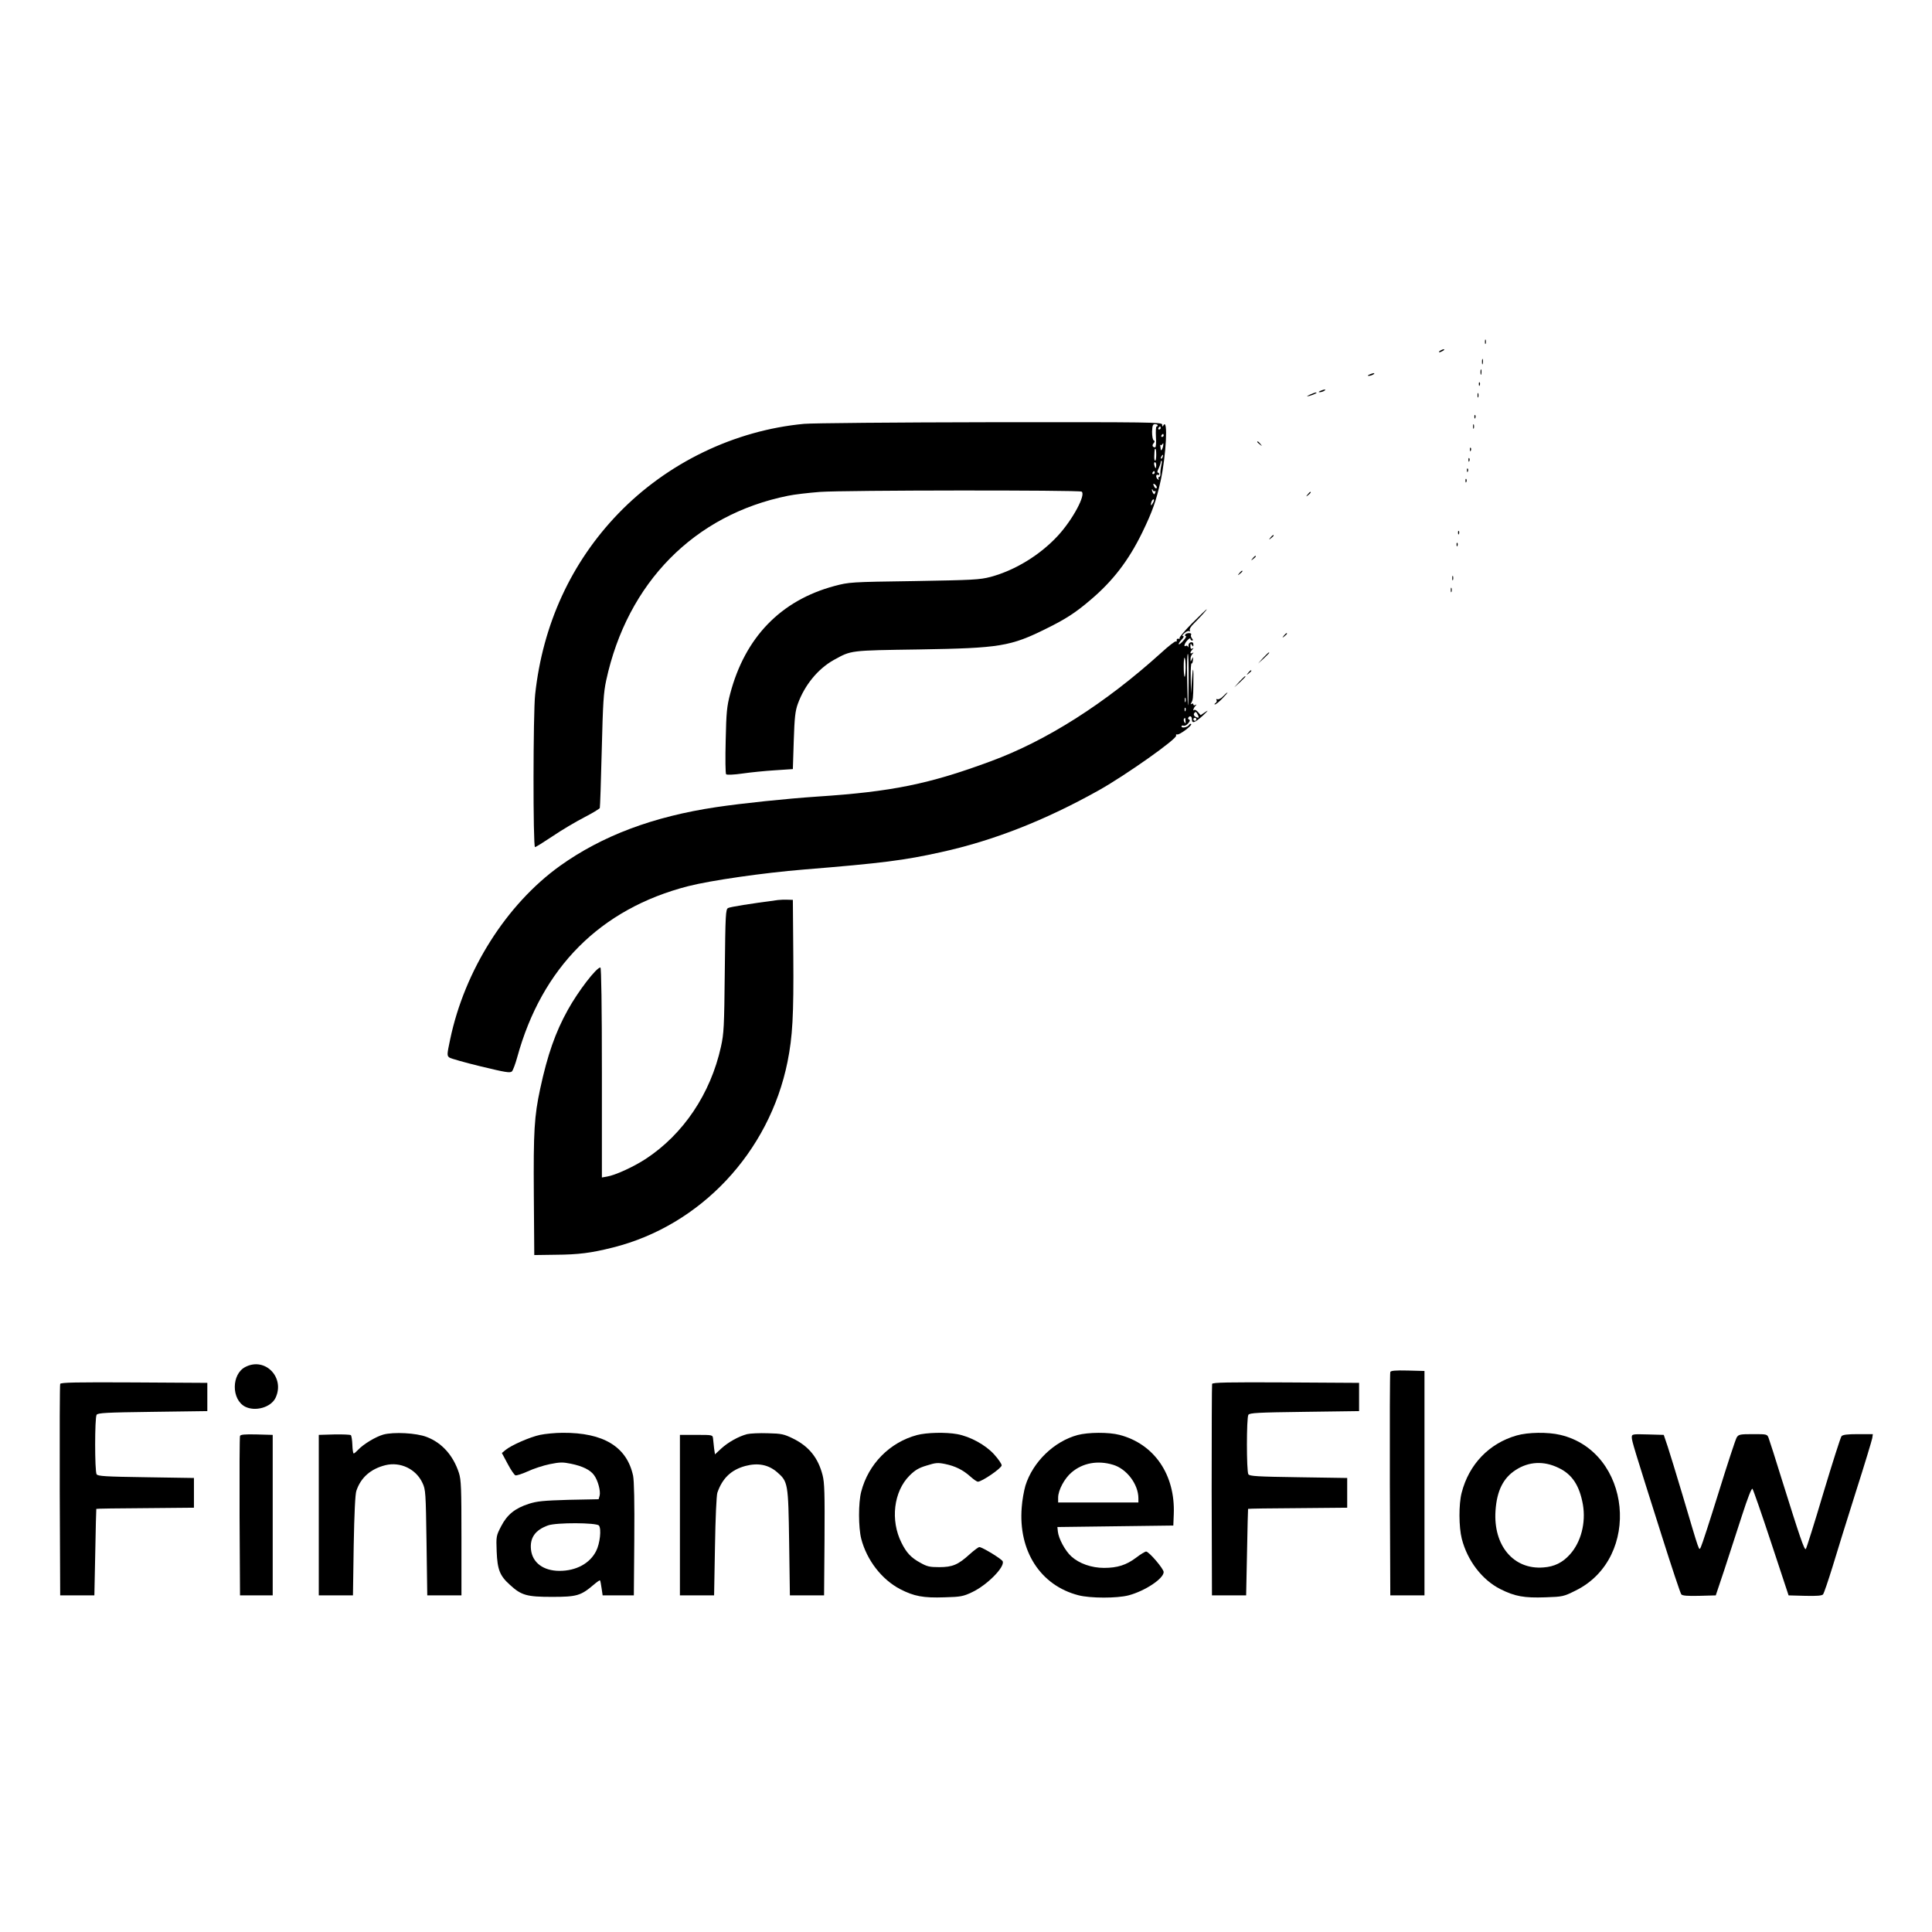
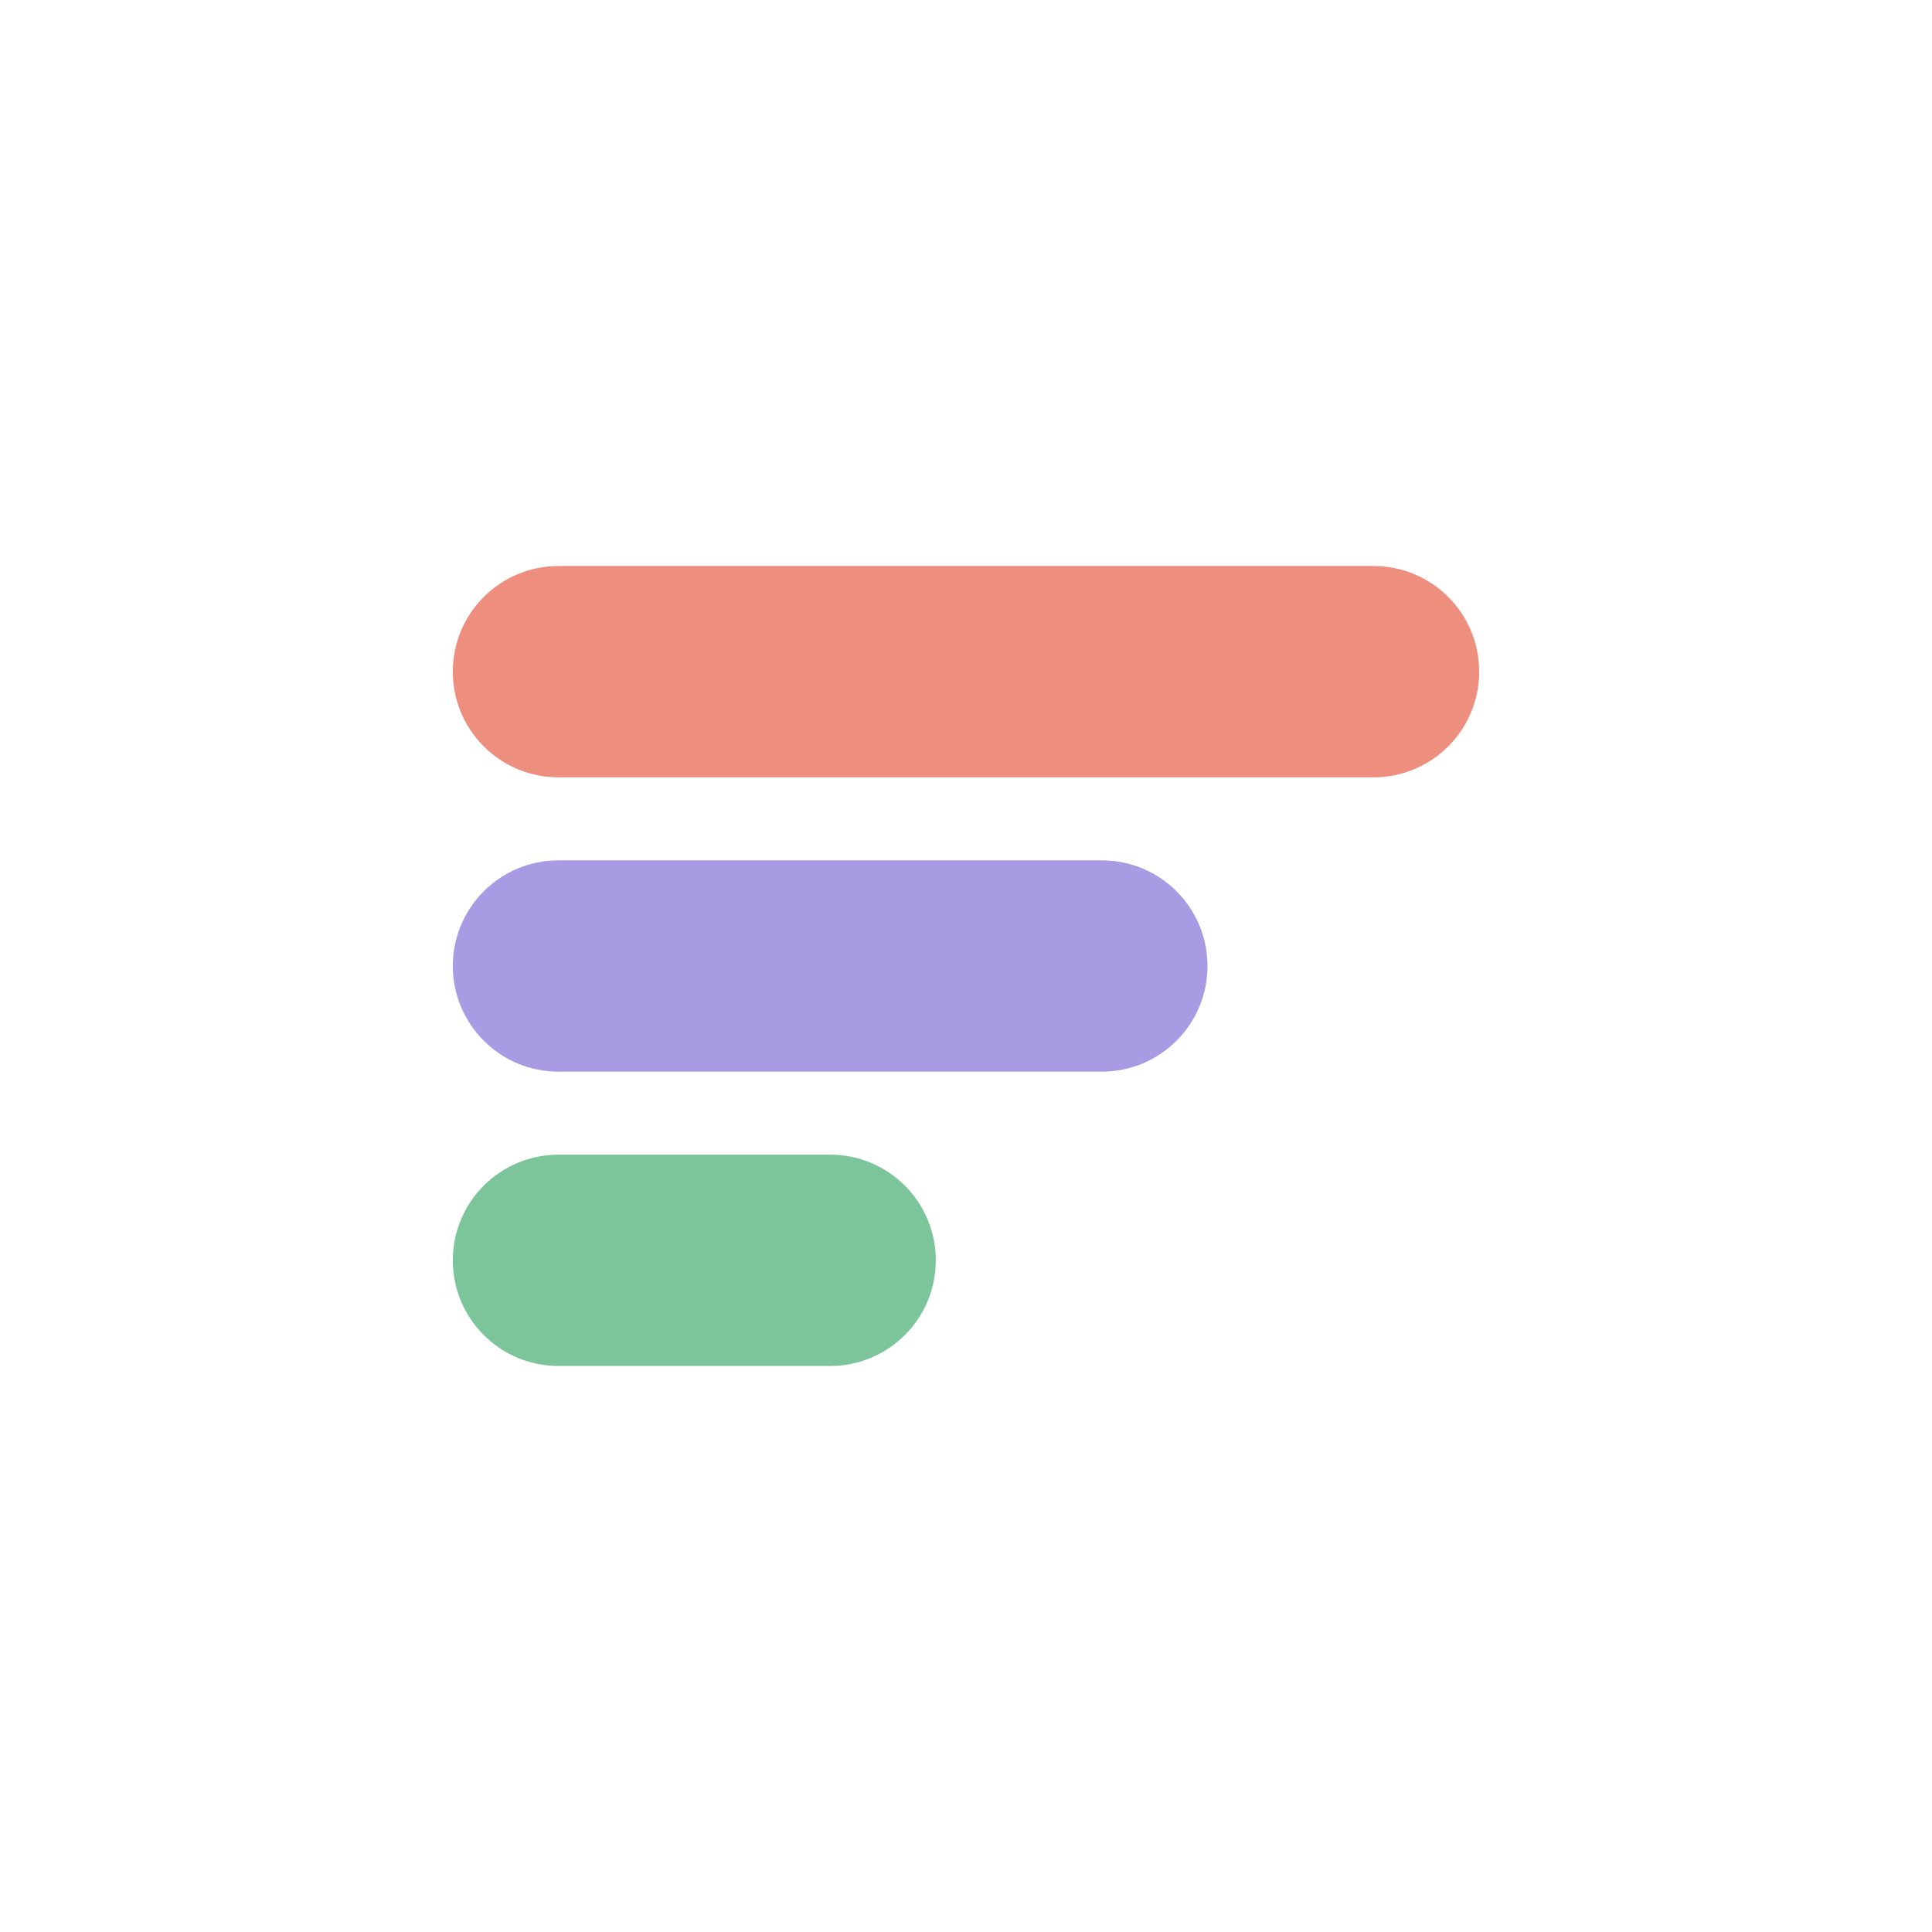
- <svg xmlns="http://www.w3.org/2000/svg" version="1.0" width="1300pt" height="1300pt" viewBox="0 0 1300 1300" preserveAspectRatio="xMidYMid meet">
-   <g transform="translate(0,1300) scale(0.1,-0.1)" fill="#000000" stroke="none">
-     <path d="M9992 10700 c0 -14 2 -19 5 -12 2 6 2 18 0 25 -3 6 -5 1 -5 -13z" />
-     <path d="M9690 10640 c-8 -5 -10 -10 -5 -10 6 0 17 5 25 10 8 5 11 10 5 10 -5 0 -17 -5 -25 -10z" />
-     <path d="M9972 10565 c0 -16 2 -22 5 -12 2 9 2 23 0 30 -3 6 -5 -1 -5 -18z" />
-     <path d="M9962 10495 c0 -16 2 -22 5 -12 2 9 2 23 0 30 -3 6 -5 -1 -5 -18z" />
-     <path d="M9215 10480 c-13 -6 -15 -9 -5 -9 8 0 22 4 30 9 18 12 2 12 -25 0z" />
-     <path d="M9951 10414 c0 -11 3 -14 6 -6 3 7 2 16 -1 19 -3 4 -6 -2 -5 -13z" />
-     <path d="M8885 10370 c-13 -6 -15 -9 -5 -9 8 0 22 4 30 9 18 12 2 12 -25 0z" />
-     <path d="M8815 10345 c-25 -12 -26 -14 -5 -9 28 7 60 23 45 23 -5 0 -23 -6 -40 -14z" />
-     <path d="M9942 10340 c0 -14 2 -19 5 -12 2 6 2 18 0 25 -3 6 -5 1 -5 -13z" />
-     <path d="M9921 10194 c0 -11 3 -14 6 -6 3 7 2 16 -1 19 -3 4 -6 -2 -5 -13z" />
-     <path d="M5410 10148 c-468 -44 -920 -262 -1250 -604 -316 -328 -508 -745 -559 -1216 -14 -124 -15 -1028 -1 -1028 5 0 58 33 118 73 60 41 155 97 211 126 56 29 104 58 107 64 2 7 8 181 13 387 8 320 12 389 30 472 142 657 593 1115 1223 1242 42 9 139 20 215 26 164 12 1742 13 1761 2 30 -20 -59 -187 -159 -296 -120 -130 -287 -233 -454 -278 -74 -19 -115 -21 -515 -28 -429 -6 -436 -7 -535 -33 -361 -97 -602 -345 -702 -726 -22 -84 -26 -123 -30 -314 -3 -120 -2 -222 3 -227 5 -5 54 -3 109 5 55 8 154 18 220 22 l120 8 6 190 c5 157 10 200 27 248 46 127 135 236 242 296 120 66 104 64 575 71 543 9 614 20 857 141 128 63 196 107 293 190 152 128 258 266 350 454 70 144 95 216 125 351 37 172 50 422 19 373 -7 -12 -9 -11 -9 4 0 16 -61 17 -1157 16 -637 -1 -1201 -6 -1253 -11z m2380 -10 c0 -4 -4 -8 -8 -8 -4 0 -6 -31 -4 -70 3 -40 0 -70 -5 -70 -18 0 -23 13 -11 27 9 11 9 16 0 21 -6 4 -10 30 -10 58 2 41 5 50 20 50 10 0 18 -4 18 -8z m20 -18 c0 -5 -5 -10 -11 -10 -5 0 -7 5 -4 10 3 6 8 10 11 10 2 0 4 -4 4 -10z m20 -50 c0 -5 -5 -10 -11 -10 -5 0 -7 5 -4 10 3 6 8 10 11 10 2 0 4 -4 4 -10z m-9 -59 c7 10 8 8 6 -8 -3 -24 -17 -44 -17 -25 0 5 -2 16 -3 24 -2 7 -2 9 1 4 2 -4 8 -2 13 5z m-41 -71 c0 -22 -3 -40 -7 -40 -5 0 -7 15 -6 32 2 47 2 48 8 48 3 0 5 -18 5 -40z m43 -15 c-3 -9 -8 -14 -10 -11 -3 3 -2 9 2 15 9 16 15 13 8 -4z m-9 -57 c-4 -18 -7 -43 -6 -55 1 -13 -3 -23 -9 -23 -5 0 -7 -5 -3 -12 4 -7 3 -8 -4 -4 -7 4 -12 14 -12 22 0 8 5 12 10 9 6 -3 10 -1 10 4 0 6 -4 11 -9 11 -6 0 -3 12 5 28 7 15 14 33 14 40 0 6 3 12 6 12 3 0 2 -15 -2 -32z m-34 2 c0 -11 -2 -20 -4 -20 -2 0 -6 9 -9 20 -3 11 -1 20 4 20 5 0 9 -9 9 -20z m-10 -50 c0 -5 -5 -10 -11 -10 -5 0 -7 5 -4 10 3 6 8 10 11 10 2 0 4 -4 4 -10z m13 -104 c-3 -4 -9 -2 -14 5 -13 22 -11 31 5 17 8 -7 12 -17 9 -22z m-12 -21 c5 4 6 -1 2 -10 -5 -13 -7 -14 -14 -3 -5 7 -8 18 -8 23 0 6 3 4 6 -3 2 -6 9 -10 14 -7z m-11 -75 c-6 -11 -12 -20 -14 -20 -2 0 -2 9 1 20 3 11 9 20 15 20 5 0 4 -9 -2 -20z" />
-     <path d="M9912 10130 c0 -14 2 -19 5 -12 2 6 2 18 0 25 -3 6 -5 1 -5 -13z" />
-     <path d="M8460 10026 c0 -2 8 -10 18 -17 15 -13 16 -12 3 4 -13 16 -21 21 -21 13z" />
-     <path d="M9891 9974 c0 -11 3 -14 6 -6 3 7 2 16 -1 19 -3 4 -6 -2 -5 -13z" />
-     <path d="M9881 9904 c0 -11 3 -14 6 -6 3 7 2 16 -1 19 -3 4 -6 -2 -5 -13z" />
-     <path d="M9871 9834 c0 -11 3 -14 6 -6 3 7 2 16 -1 19 -3 4 -6 -2 -5 -13z" />
-     <path d="M9861 9764 c0 -11 3 -14 6 -6 3 7 2 16 -1 19 -3 4 -6 -2 -5 -13z" />
-     <path d="M8799 9673 c-13 -16 -12 -17 4 -4 16 13 21 21 13 21 -2 0 -10 -8 -17 -17z" />
-     <path d="M9811 9414 c0 -11 3 -14 6 -6 3 7 2 16 -1 19 -3 4 -6 -2 -5 -13z" />
-     <path d="M8549 9383 c-13 -16 -12 -17 4 -4 9 7 17 15 17 17 0 8 -8 3 -21 -13z" />
-     <path d="M9801 9334 c0 -11 3 -14 6 -6 3 7 2 16 -1 19 -3 4 -6 -2 -5 -13z" />
-     <path d="M8429 9243 c-13 -16 -12 -17 4 -4 9 7 17 15 17 17 0 8 -8 3 -21 -13z" />
-     <path d="M8339 9143 c-13 -16 -12 -17 4 -4 9 7 17 15 17 17 0 8 -8 3 -21 -13z" />
-     <path d="M9772 9110 c0 -14 2 -19 5 -12 2 6 2 18 0 25 -3 6 -5 1 -5 -13z" />
-     <path d="M9762 9030 c0 -14 2 -19 5 -12 2 6 2 18 0 25 -3 6 -5 1 -5 -13z" />
-     <path d="M8022 8807 c-51 -51 -89 -97 -85 -101 4 -4 1 -6 -7 -4 -8 2 -14 -3 -12 -10 1 -8 -1 -11 -6 -8 -5 3 -49 -31 -98 -76 -377 -341 -771 -592 -1149 -731 -414 -153 -663 -204 -1165 -237 -209 -14 -505 -45 -680 -71 -428 -64 -769 -193 -1053 -396 -360 -259 -641 -703 -738 -1167 -22 -104 -22 -109 -5 -122 10 -7 106 -34 213 -60 166 -40 196 -45 208 -33 7 8 23 50 35 94 166 605 560 1000 1150 1152 152 39 509 90 777 112 530 43 677 62 925 117 355 78 702 215 1063 417 183 103 531 349 519 368 -3 6 0 9 8 7 16 -3 102 61 93 70 -3 4 -10 1 -14 -6 -10 -16 -51 -24 -51 -10 0 5 6 8 14 5 7 -3 21 4 31 16 12 14 14 22 7 25 -7 2 -10 8 -6 13 10 16 24 10 24 -11 0 -31 20 -24 75 26 33 31 39 39 17 24 l-33 -22 -18 21 c-10 11 -21 18 -25 14 -12 -12 -6 13 7 26 10 11 10 13 0 7 -7 -4 -13 -2 -13 4 0 6 -5 8 -12 4 -7 -5 -8 -3 -2 7 11 19 13 30 14 124 2 118 -3 133 -10 30 l-6 -90 -2 103 c-1 57 2 101 6 98 4 -2 8 7 9 22 2 24 1 24 -7 7 -9 -20 -9 -20 -9 1 -1 11 5 26 12 33 10 11 10 13 0 7 -7 -4 -13 -3 -13 1 0 5 6 15 13 22 10 11 10 13 0 7 -9 -5 -13 0 -13 16 0 18 2 20 10 8 8 -13 10 -12 10 3 0 12 -6 17 -17 15 -11 -2 -17 -12 -16 -23 1 -11 0 -14 -3 -7 -3 6 -10 10 -15 6 -17 -10 -9 17 11 38 11 12 20 16 20 10 0 -7 5 -12 11 -12 8 0 8 4 -1 15 -6 8 -9 19 -5 25 3 5 -2 10 -14 10 -11 0 -23 -4 -26 -10 -3 -5 -1 -10 4 -10 6 0 -1 -14 -16 -30 -14 -17 -29 -28 -31 -25 -3 3 5 16 18 30 15 16 19 25 10 25 -8 0 -4 8 10 20 12 11 27 17 33 13 6 -3 7 -1 3 6 -4 6 6 25 26 44 52 53 92 97 87 97 -2 0 -46 -42 -97 -93z m-24 -399 c-2 -217 -6 -202 -10 35 -2 86 0 157 5 157 4 0 6 -87 5 -192z m-20 97 c-1 -36 -4 -62 -7 -59 -8 8 -8 133 0 128 4 -2 7 -33 7 -69z m-1 -227 c-3 -7 -5 -2 -5 12 0 14 2 19 5 13 2 -7 2 -19 0 -25z m0 -60 c-3 -8 -6 -5 -6 6 -1 11 2 17 5 13 3 -3 4 -12 1 -19z m83 -28 c11 -21 4 -25 -19 -11 -7 5 -10 14 -7 20 10 15 14 14 26 -9z m-83 -42 c2 -17 0 -19 -7 -8 -5 8 -6 18 -4 22 8 12 10 10 11 -14z m73 12 c0 -5 -4 -10 -10 -10 -5 0 -10 5 -10 10 0 6 5 10 10 10 6 0 10 -4 10 -10z" />
-     <path d="M8639 8723 c-13 -16 -12 -17 4 -4 9 7 17 15 17 17 0 8 -8 3 -21 -13z" />
-     <path d="M8499 8573 l-34 -38 38 34 c20 19 37 36 37 38 0 8 -8 0 -41 -34z" />
-     <path d="M8399 8473 c-13 -16 -12 -17 4 -4 9 7 17 15 17 17 0 8 -8 3 -21 -13z" />
-     <path d="M8339 8413 l-34 -38 38 34 c20 19 37 36 37 38 0 8 -8 0 -41 -34z" />
-     <path d="M8230 8315 c-13 -14 -30 -23 -38 -20 -8 3 -10 0 -6 -6 4 -6 0 -15 -7 -20 -8 -5 -9 -9 -4 -9 6 0 29 18 50 40 21 22 37 40 34 40 -3 0 -16 -11 -29 -25z" />
-     <path d="M5235 6944 c-189 -25 -321 -46 -336 -54 -16 -9 -18 -39 -22 -422 -4 -381 -6 -421 -26 -512 -70 -316 -253 -588 -506 -754 -83 -54 -205 -110 -261 -119 l-34 -6 0 707 c0 444 -4 706 -10 706 -27 0 -150 -160 -219 -285 -84 -151 -137 -303 -186 -530 -40 -187 -46 -284 -43 -715 l3 -405 141 2 c158 1 242 12 389 49 589 148 1051 640 1174 1249 34 170 42 311 39 710 l-3 380 -35 1 c-19 1 -48 0 -65 -2z" />
-     <path d="M1651 3802 c-94 -48 -95 -218 -2 -267 69 -35 174 -5 205 59 65 137 -70 277 -203 208z" />
-     <path d="M9355 3768 c-3 -7 -4 -348 -3 -758 l3 -745 115 0 115 0 0 755 0 755 -113 3 c-84 2 -114 -1 -117 -10z" />
-     <path d="M405 3688 c-3 -7 -4 -330 -3 -718 l3 -705 115 0 115 0 6 290 c3 160 6 291 7 292 1 2 149 4 330 5 l327 3 0 100 0 100 -323 5 c-272 4 -324 7 -332 20 -13 20 -13 380 0 400 8 13 65 16 377 20 l368 5 0 95 0 95 -493 3 c-389 2 -494 0 -497 -10z" />
-     <path d="M8156 3688 c-2 -7 -3 -330 -3 -718 l2 -705 115 0 115 0 6 290 c3 160 6 291 7 292 1 2 152 4 335 5 l332 3 0 100 0 100 -328 5 c-277 4 -329 7 -337 20 -13 20 -13 380 0 400 8 13 65 16 377 20 l368 5 0 95 0 95 -493 3 c-389 2 -493 0 -496 -10z" />
-     <path d="M2579 3347 c-52 -15 -133 -64 -169 -102 -13 -14 -26 -25 -30 -25 -4 0 -8 26 -9 58 -1 31 -6 61 -10 65 -4 4 -55 6 -112 5 l-104 -3 0 -540 0 -540 115 0 115 0 5 335 c4 217 10 347 18 369 30 89 96 147 195 172 101 25 207 -26 250 -120 21 -44 22 -65 27 -401 l5 -355 115 0 115 0 0 385 c0 338 -2 392 -17 439 -38 117 -114 203 -217 242 -69 27 -222 35 -292 16z" />
-     <path d="M3634 3345 c-67 -14 -195 -70 -233 -102 l-24 -20 39 -73 c21 -40 45 -75 52 -77 7 -3 44 9 82 26 38 18 105 40 149 49 69 14 88 14 142 3 79 -16 132 -42 157 -78 26 -36 44 -106 37 -136 l-7 -25 -201 -4 c-170 -5 -213 -9 -269 -27 -93 -30 -146 -73 -186 -151 -33 -64 -34 -67 -30 -170 5 -122 21 -163 89 -224 77 -71 114 -81 284 -81 166 0 193 8 279 81 22 19 41 32 43 30 3 -2 7 -26 11 -53 l7 -48 105 0 105 0 3 375 c2 257 -1 392 -8 430 -42 195 -199 291 -475 289 -49 0 -118 -7 -151 -14z m396 -610 c18 -22 7 -122 -19 -172 -42 -83 -134 -133 -246 -133 -109 0 -182 55 -192 142 -9 80 28 133 115 164 56 20 325 19 342 -1z" />
-     <path d="M5027 3350 c-57 -15 -127 -54 -174 -97 l-42 -39 -6 40 c-2 23 -6 52 -7 66 -3 25 -3 25 -113 25 l-110 0 0 -540 0 -540 115 0 115 0 6 330 c3 191 10 343 16 361 34 98 93 154 189 180 84 22 153 9 212 -41 75 -65 76 -74 82 -475 l5 -355 115 0 115 0 3 374 c2 312 0 385 -13 435 -30 117 -92 194 -200 247 -60 29 -76 33 -168 35 -56 2 -119 -1 -140 -6z" />
-     <path d="M6171 3344 c-184 -49 -328 -195 -376 -381 -20 -75 -19 -242 0 -317 38 -145 138 -274 262 -339 93 -48 156 -60 298 -55 110 3 126 6 187 35 99 47 220 168 205 207 -6 16 -138 96 -157 96 -7 0 -36 -22 -65 -48 -77 -70 -115 -87 -205 -87 -65 0 -82 4 -128 30 -61 33 -93 67 -126 134 -76 151 -53 345 54 452 37 37 62 52 116 68 60 19 75 20 124 10 68 -14 120 -40 169 -84 21 -19 44 -35 51 -35 27 0 160 91 160 110 0 10 -23 43 -51 74 -58 64 -161 120 -248 136 -76 14 -206 11 -270 -6z" />
-     <path d="M7251 3344 c-159 -43 -301 -181 -351 -340 -10 -34 -22 -100 -25 -146 -24 -294 126 -526 381 -592 80 -21 260 -21 337 -1 111 29 237 113 237 157 0 22 -98 137 -118 138 -7 0 -37 -18 -67 -41 -66 -50 -127 -69 -216 -69 -84 0 -167 29 -220 77 -42 38 -86 120 -91 168 l-3 30 390 5 390 5 3 75 c11 267 -131 474 -365 535 -72 19 -211 18 -282 -1z m238 -200 c92 -27 171 -131 171 -226 l0 -28 -270 0 -270 0 0 33 c0 49 42 129 91 170 74 63 175 82 278 51z" />
-     <path d="M10205 3341 c-185 -53 -321 -194 -370 -386 -20 -77 -19 -230 1 -309 38 -148 137 -277 260 -339 98 -49 160 -60 302 -55 118 4 123 5 205 46 445 220 374 934 -104 1047 -84 20 -218 18 -294 -4z m280 -217 c93 -43 143 -119 166 -248 21 -123 -13 -253 -87 -335 -49 -55 -105 -83 -179 -88 -200 -16 -338 147 -322 382 9 134 52 220 136 274 88 57 188 62 286 15z" />
-     <path d="M1615 3338 c-3 -7 -4 -251 -3 -543 l3 -530 110 0 110 0 0 540 0 540 -108 3 c-80 2 -109 -1 -112 -10z" />
-     <path d="M10980 3328 c0 -24 15 -73 202 -663 66 -209 125 -386 131 -393 7 -9 40 -12 121 -10 l111 3 57 170 c31 94 84 257 118 363 41 127 66 190 72 184 5 -5 62 -169 126 -363 l117 -354 111 -3 c81 -2 114 1 121 10 6 7 34 90 63 183 28 94 99 321 157 505 59 184 108 347 111 363 l4 27 -100 0 c-72 0 -103 -4 -111 -14 -6 -7 -61 -179 -122 -382 -60 -203 -114 -373 -118 -377 -10 -10 -41 83 -160 463 -43 140 -84 267 -90 283 -10 27 -11 27 -106 27 -87 0 -96 -2 -109 -22 -8 -13 -62 -178 -121 -368 -59 -190 -113 -356 -120 -369 -14 -27 -4 -53 -125 354 -39 132 -84 276 -98 320 l-27 80 -107 3 c-106 3 -108 2 -108 -20z" />
-   </g>
+ <svg xmlns="http://www.w3.org/2000/svg" viewBox="0 0 512 512">
+   <rect x="120" y="150" width="272" height="56" rx="28" fill="#EE8E7E" />
+   <rect x="120" y="228" width="200" height="56" rx="28" fill="#A99BE3" />
+   <rect x="120" y="306" width="128" height="56" rx="28" fill="#7CC59A" />
</svg>
